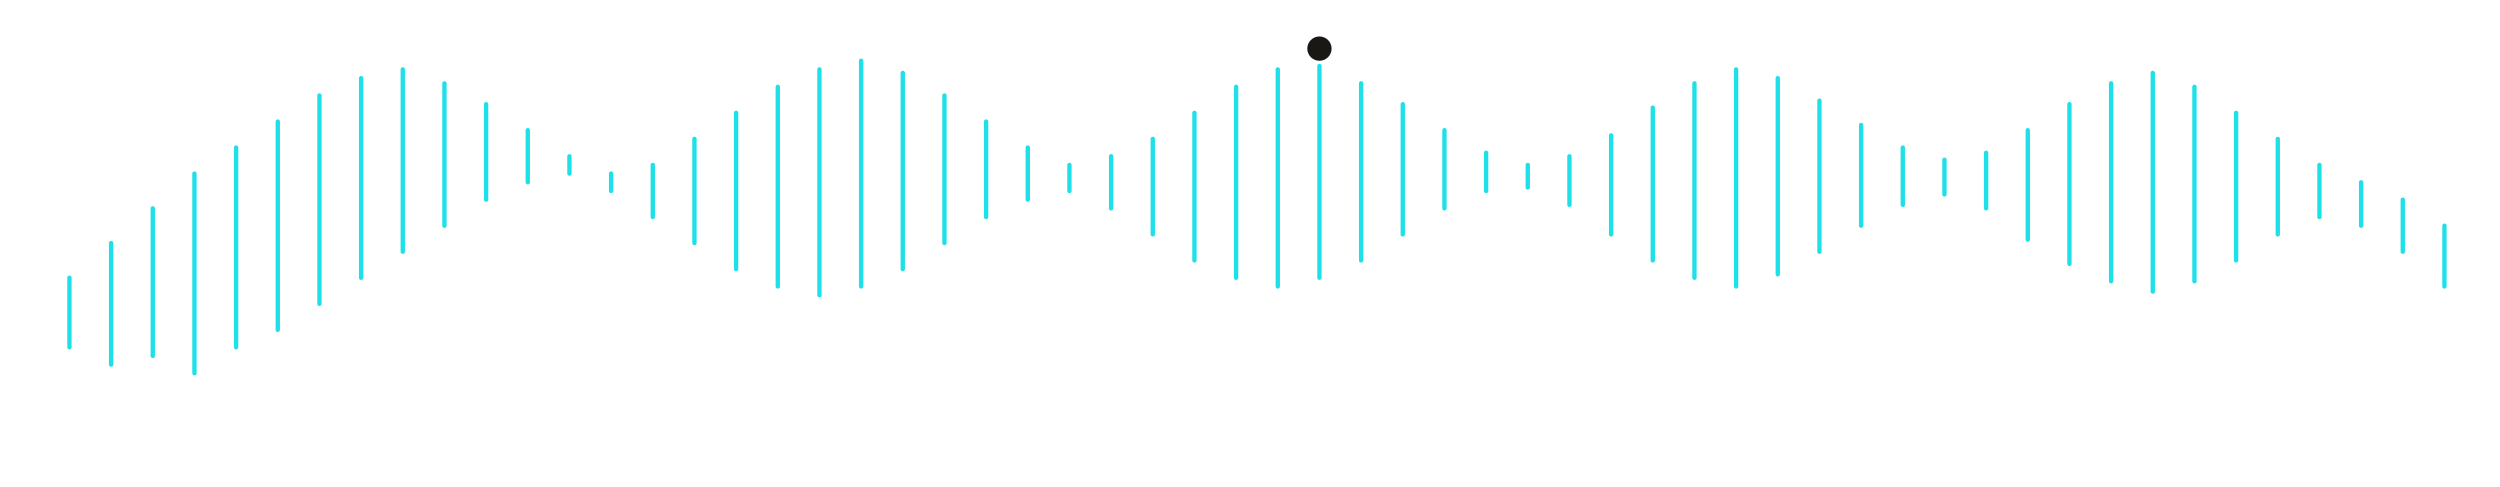
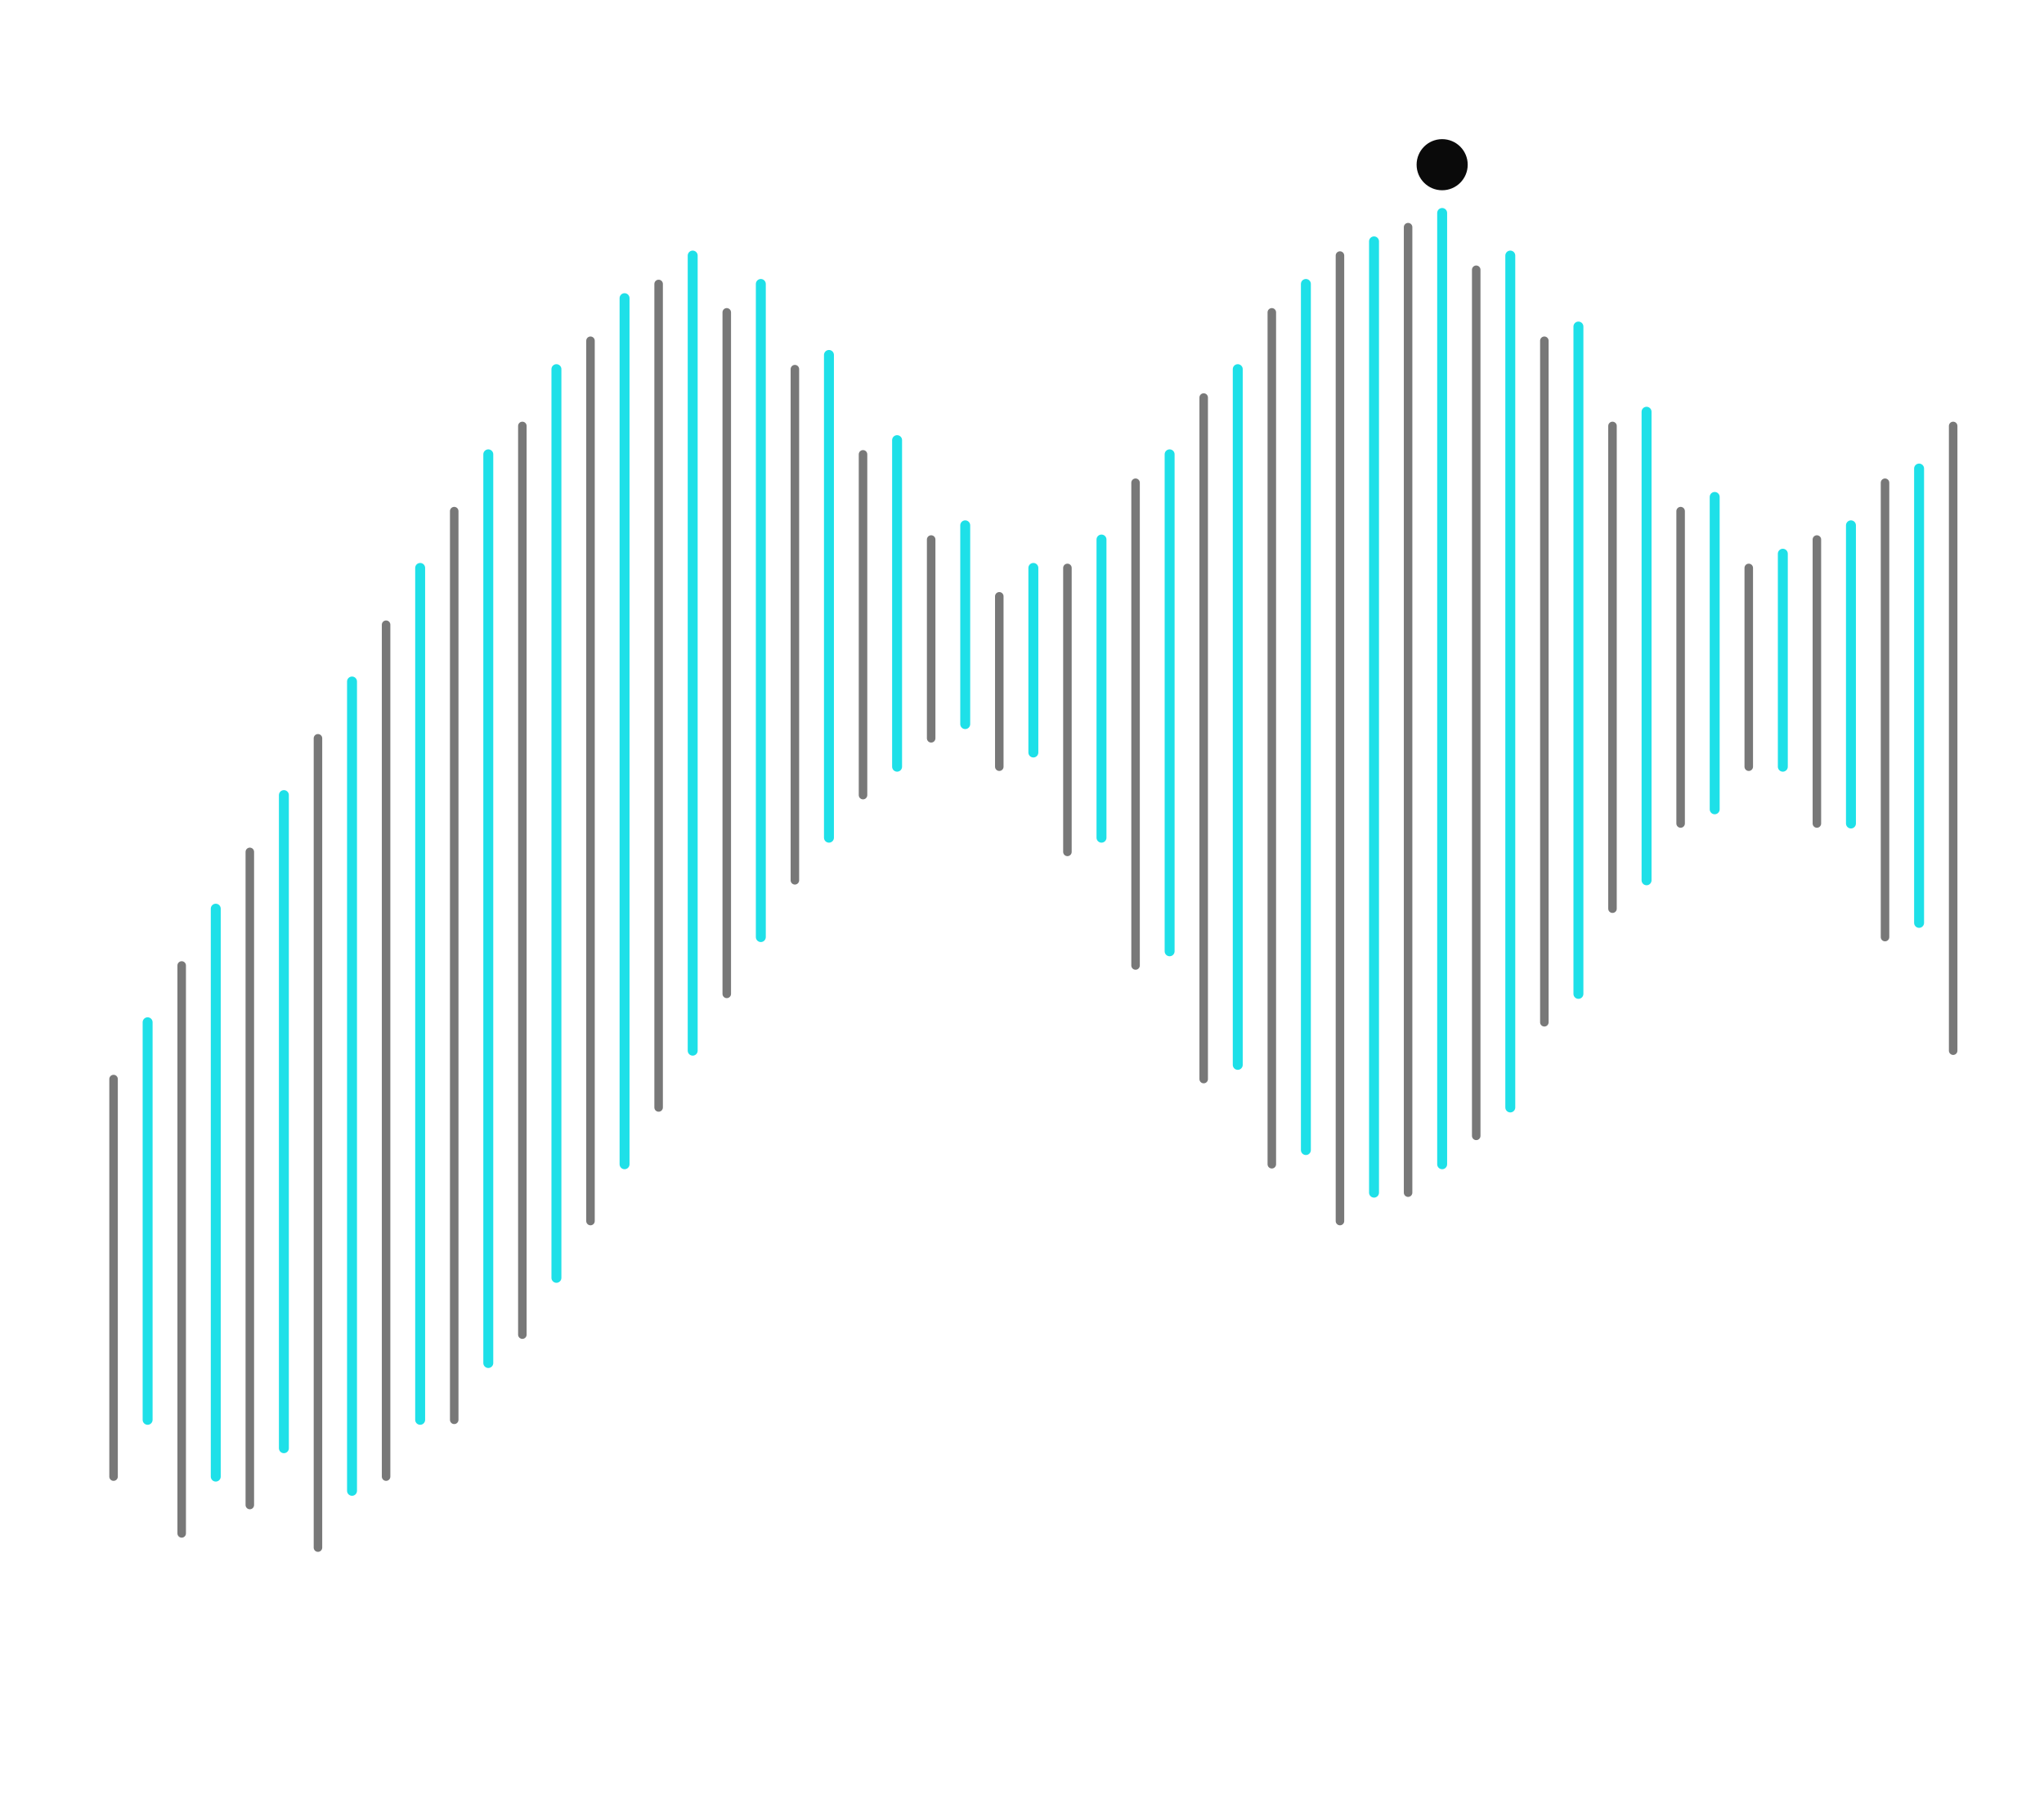
- <svg xmlns="http://www.w3.org/2000/svg" viewBox="0 0 1440 280" fill="none" aria-hidden="true">
-   <g stroke="#1EE0E8" stroke-width="2.5" stroke-linecap="round">
-     <path d="M40 200 V160" />
-     <path d="M64 210 V140" />
-     <path d="M88 205 V120" />
-     <path d="M112 215 V100" />
-     <path d="M136 200 V85" />
-     <path d="M160 190 V70" />
-     <path d="M184 175 V55" />
-     <path d="M208 160 V45" />
-     <path d="M232 145 V40" />
-     <path d="M256 130 V48" />
-     <path d="M280 115 V60" />
-     <path d="M304 105 V75" />
-     <path d="M328 100 V90" />
-     <path d="M352 110 V100" />
-     <path d="M376 125 V95" />
-     <path d="M400 140 V80" />
-     <path d="M424 155 V65" />
-     <path d="M448 165 V50" />
-     <path d="M472 170 V40" />
-     <path d="M496 165 V35" />
-     <path d="M520 155 V42" />
-     <path d="M544 140 V55" />
-     <path d="M568 125 V70" />
-     <path d="M592 115 V85" />
-     <path d="M616 110 V95" />
-     <path d="M640 120 V90" />
-     <path d="M664 135 V80" />
-     <path d="M688 150 V65" />
-     <path d="M712 160 V50" />
-     <path d="M736 165 V40" />
-     <path d="M760 160 V38" />
-     <path d="M784 150 V48" />
-     <path d="M808 135 V60" />
-     <path d="M832 120 V75" />
-     <path d="M856 110 V88" />
-     <path d="M880 108 V95" />
-     <path d="M904 118 V90" />
-     <path d="M928 135 V78" />
-     <path d="M952 150 V62" />
-     <path d="M976 160 V48" />
-     <path d="M1000 165 V40" />
-     <path d="M1024 158 V45" />
-     <path d="M1048 145 V58" />
-     <path d="M1072 130 V72" />
-     <path d="M1096 118 V85" />
-     <path d="M1120 112 V92" />
-     <path d="M1144 120 V88" />
-     <path d="M1168 138 V75" />
-     <path d="M1192 152 V60" />
-     <path d="M1216 162 V48" />
-     <path d="M1240 168 V42" />
-     <path d="M1264 162 V50" />
-     <path d="M1288 150 V65" />
-     <path d="M1312 135 V80" />
-     <path d="M1336 125 V95" />
-     <path d="M1360 130 V105" />
-     <path d="M1384 145 V115" />
-     <path d="M1408 165 V130" />
+ <svg xmlns="http://www.w3.org/2000/svg" viewBox="0 0 720 640" fill="none" aria-hidden="true">
+   <g stroke="#0A0A0A" stroke-opacity="0.55" stroke-width="3" stroke-linecap="round">
+     <path d="M40 520 V380" />
+     <path d="M64 540 V340" />
+     <path d="M88 530 V300" />
+     <path d="M112 545 V260" />
+     <path d="M136 520 V220" />
+     <path d="M160 500 V180" />
+     <path d="M184 470 V150" />
+     <path d="M208 430 V120" />
+     <path d="M232 390 V100" />
+     <path d="M256 350 V110" />
+     <path d="M280 310 V130" />
+     <path d="M304 280 V160" />
+     <path d="M328 260 V190" />
+     <path d="M352 270 V210" />
+     <path d="M376 300 V200" />
+     <path d="M400 340 V170" />
+     <path d="M424 380 V140" />
+     <path d="M448 410 V110" />
+     <path d="M472 430 V90" />
+     <path d="M496 420 V80" />
+     <path d="M520 400 V95" />
+     <path d="M544 360 V120" />
+     <path d="M568 320 V150" />
+     <path d="M592 290 V180" />
+     <path d="M616 270 V200" />
+     <path d="M640 290 V190" />
+     <path d="M664 330 V170" />
+     <path d="M688 370 V150" />
  </g>
-   <circle cx="760" cy="28" r="7" fill="#1A1814" />
+   <g stroke="#1EE0E8" stroke-width="3.5" stroke-linecap="round">
+     <path d="M52 500 V360" />
+     <path d="M76 520 V320" />
+     <path d="M100 510 V280" />
+     <path d="M124 525 V240" />
+     <path d="M148 500 V200" />
+     <path d="M172 480 V160" />
+     <path d="M196 450 V130" />
+     <path d="M220 410 V105" />
+     <path d="M244 370 V90" />
+     <path d="M268 330 V100" />
+     <path d="M292 295 V125" />
+     <path d="M316 270 V155" />
+     <path d="M340 255 V185" />
+     <path d="M364 265 V200" />
+     <path d="M388 295 V190" />
+     <path d="M412 335 V160" />
+     <path d="M436 375 V130" />
+     <path d="M460 405 V100" />
+     <path d="M484 420 V85" />
+     <path d="M508 410 V75" />
+     <path d="M532 390 V90" />
+     <path d="M556 350 V115" />
+     <path d="M580 310 V145" />
+     <path d="M604 285 V175" />
+     <path d="M628 270 V195" />
+     <path d="M652 290 V185" />
+     <path d="M676 325 V165" />
+   </g>
+   <circle cx="508" cy="58" r="9" fill="#0A0A0A" />
</svg>
